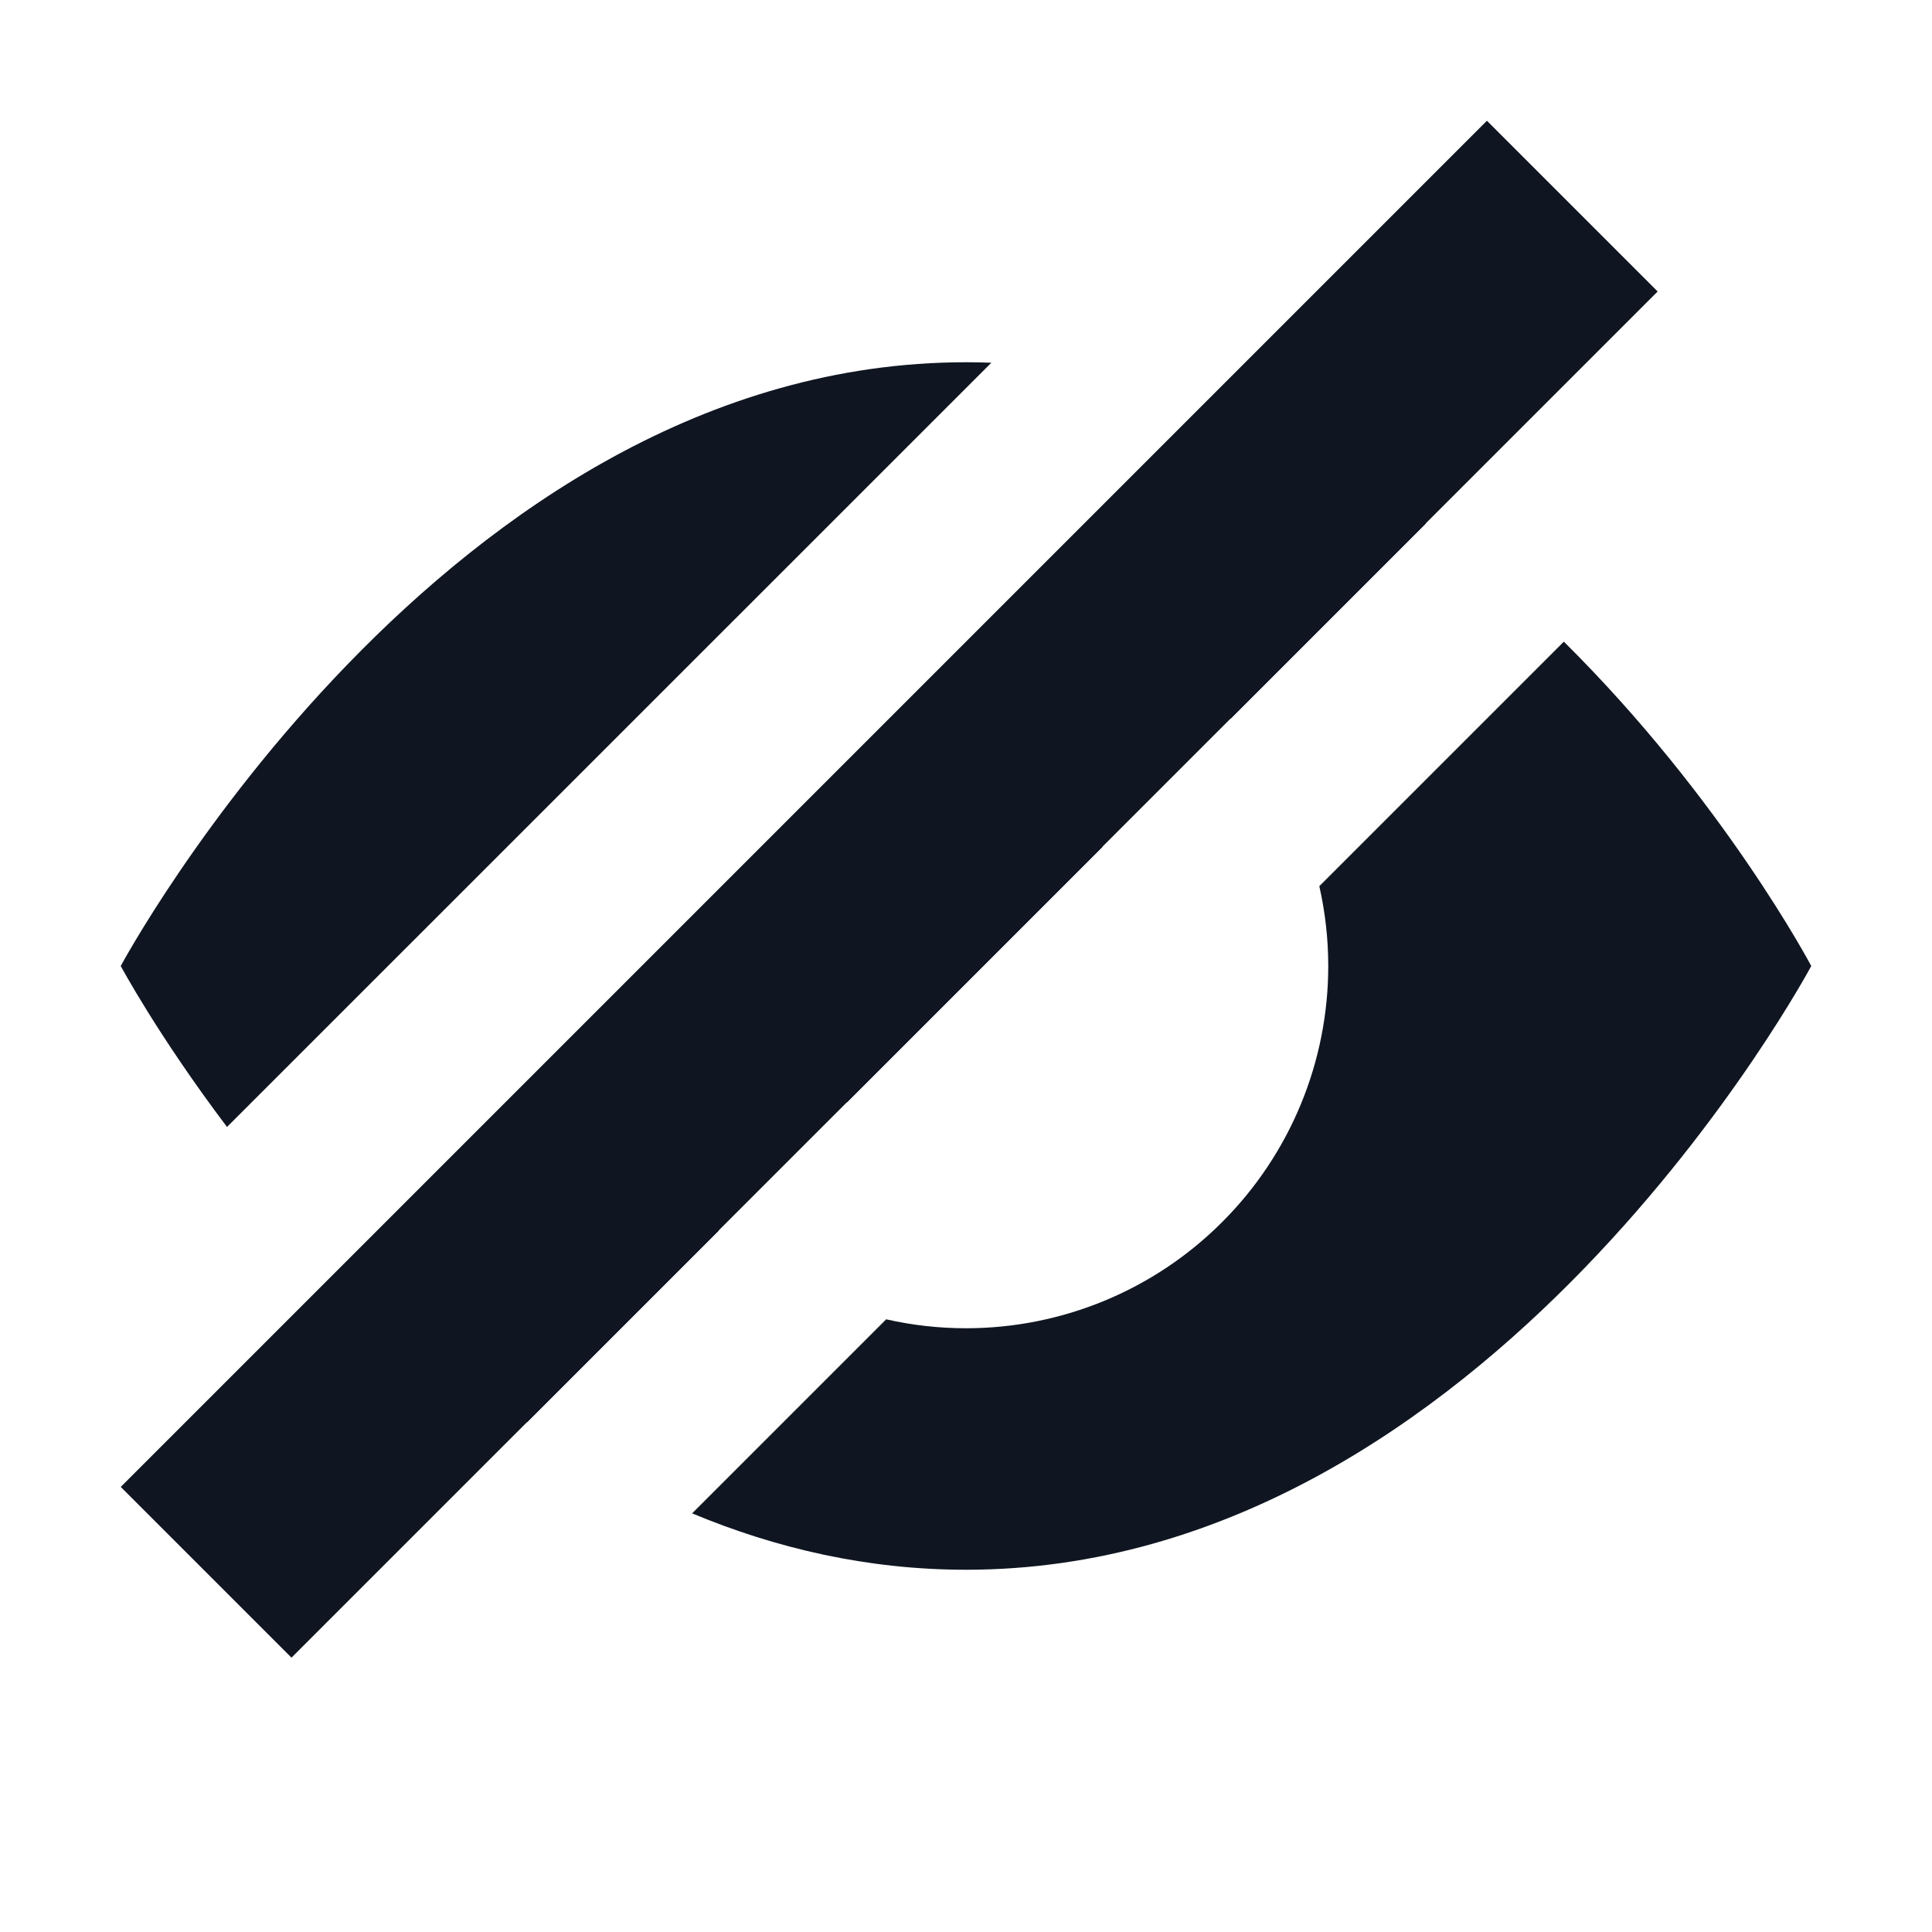
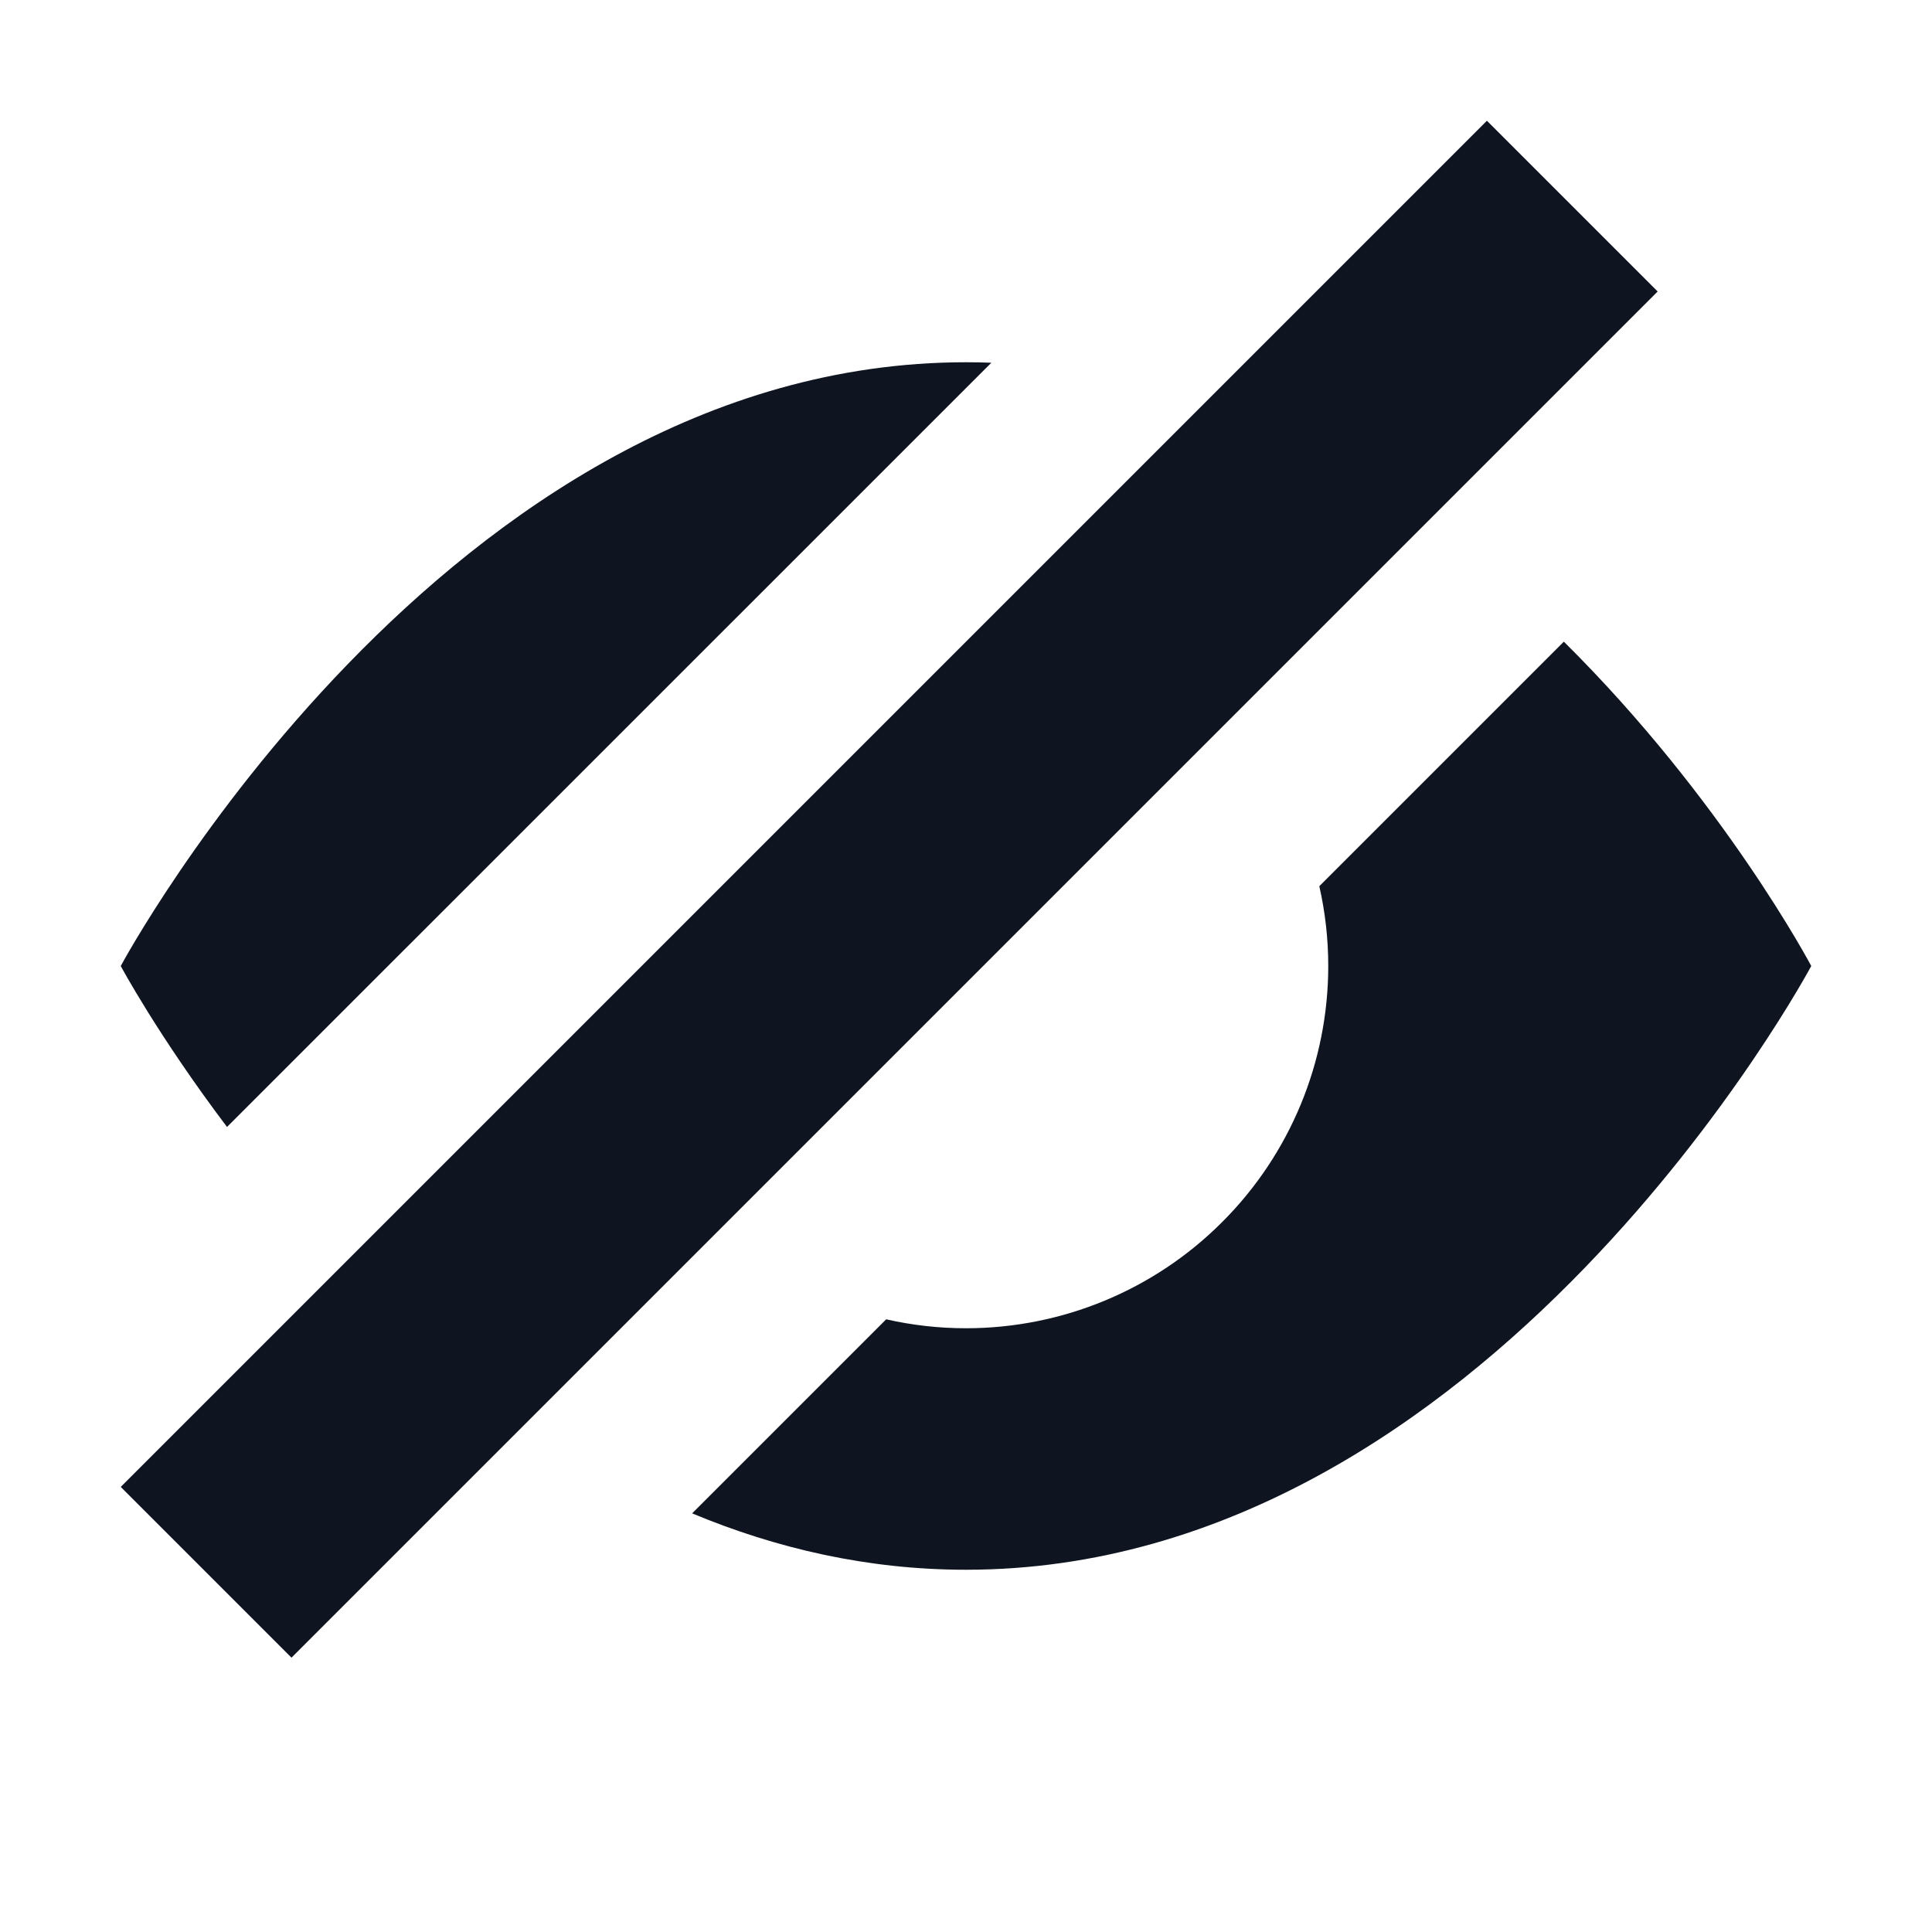
<svg xmlns="http://www.w3.org/2000/svg" width="16" height="16" viewBox="0 0 16 16" fill="none">
-   <path d="M12.314 1L13.728 2.414L2.414 13.728L1 12.314L12.314 1Z" fill="#0F1621" />
-   <path d="M8.21 3.004C8.14 3.001 8.07 3 8 3C3.68 3 1 8 1 8C1 8 1.307 8.574 1.88 9.333L8.21 3.004Z" fill="#0F1621" />
-   <path d="M2.856 10.479C3.291 10.931 3.796 11.383 4.366 11.778L5.952 10.192C5.64 9.901 5.393 9.545 5.228 9.148C5.118 8.881 5.047 8.602 5.017 8.318L2.856 10.479Z" fill="#0F1621" />
-   <path d="M8.318 5.017C8.602 5.047 8.881 5.118 9.148 5.228C9.545 5.393 9.901 5.64 10.192 5.952L11.808 4.336C11.261 3.939 10.651 3.593 9.983 3.352L8.318 5.017Z" fill="#0F1621" />
-   <path d="M8 11C7.776 11 7.555 10.975 7.339 10.926L5.732 12.533C6.424 12.822 7.183 13 8 13C12.33 13 15 8 15 8C15 8 14.273 6.623 12.951 5.314L10.926 7.339C10.975 7.555 11 7.776 11 8C11 8.796 10.684 9.559 10.121 10.121C9.559 10.684 8.796 11 8 11Z" fill="#0F1621" />
-   <path d="M9.061 6.939C9.085 6.963 9.108 6.988 9.13 7.014L7.014 9.13C6.988 9.108 6.963 9.085 6.939 9.061C6.73 8.851 6.587 8.584 6.529 8.293C6.471 8.002 6.501 7.7 6.614 7.426C6.728 7.152 6.92 6.918 7.167 6.753C7.413 6.588 7.703 6.5 8 6.5C8.398 6.5 8.779 6.658 9.061 6.939Z" fill="#0F1621" />
+   <path d="M12.314 1L13.728 2.414L2.414 13.728L1 12.314L12.314 1Z" fill="#0E1520" />
+   <path d="M8.21 3.004C8.14 3.001 8.07 3 8 3C3.68 3 1 8 1 8C1 8 1.307 8.574 1.88 9.333L8.21 3.004Z" fill="#0E1520" />
+   <path d="M8 11C7.776 11 7.555 10.975 7.339 10.926L5.732 12.533C6.424 12.822 7.183 13 8 13C12.33 13 15 8 15 8C15 8 14.273 6.623 12.951 5.314L10.926 7.339C10.975 7.555 11 7.776 11 8C11 8.796 10.684 9.559 10.121 10.121C9.559 10.684 8.796 11 8 11Z" fill="#0E1520" />
</svg>
